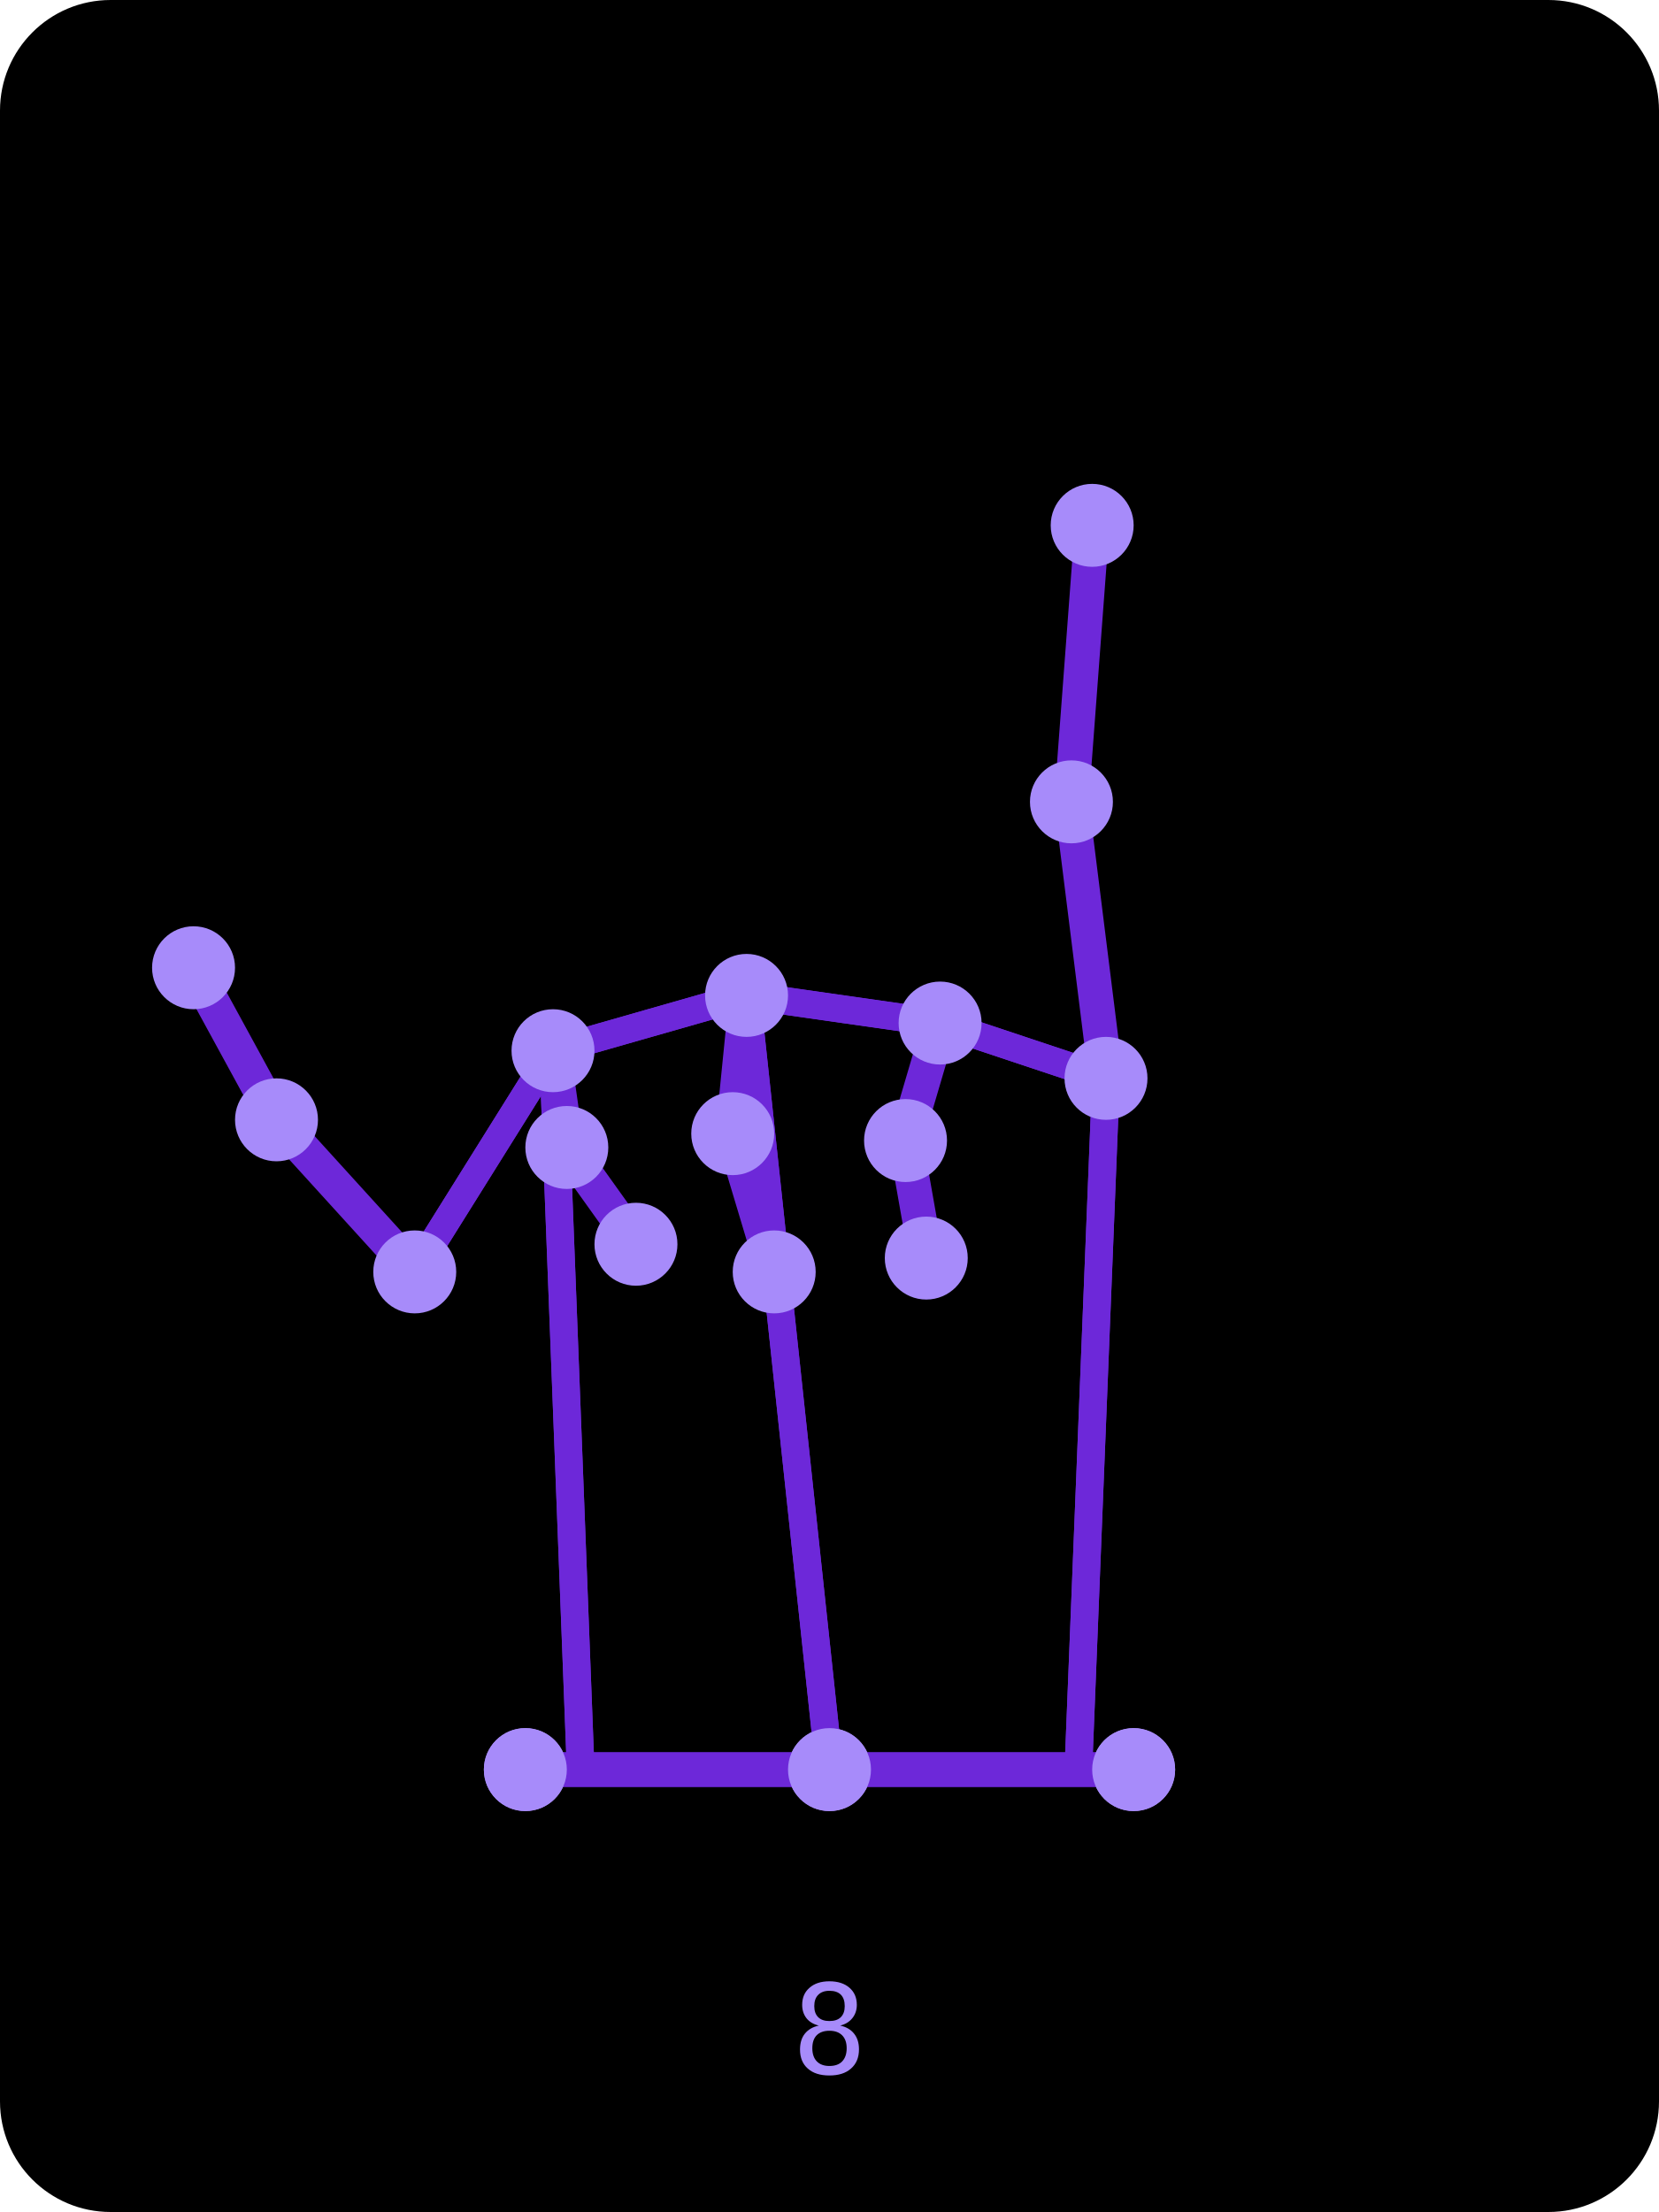
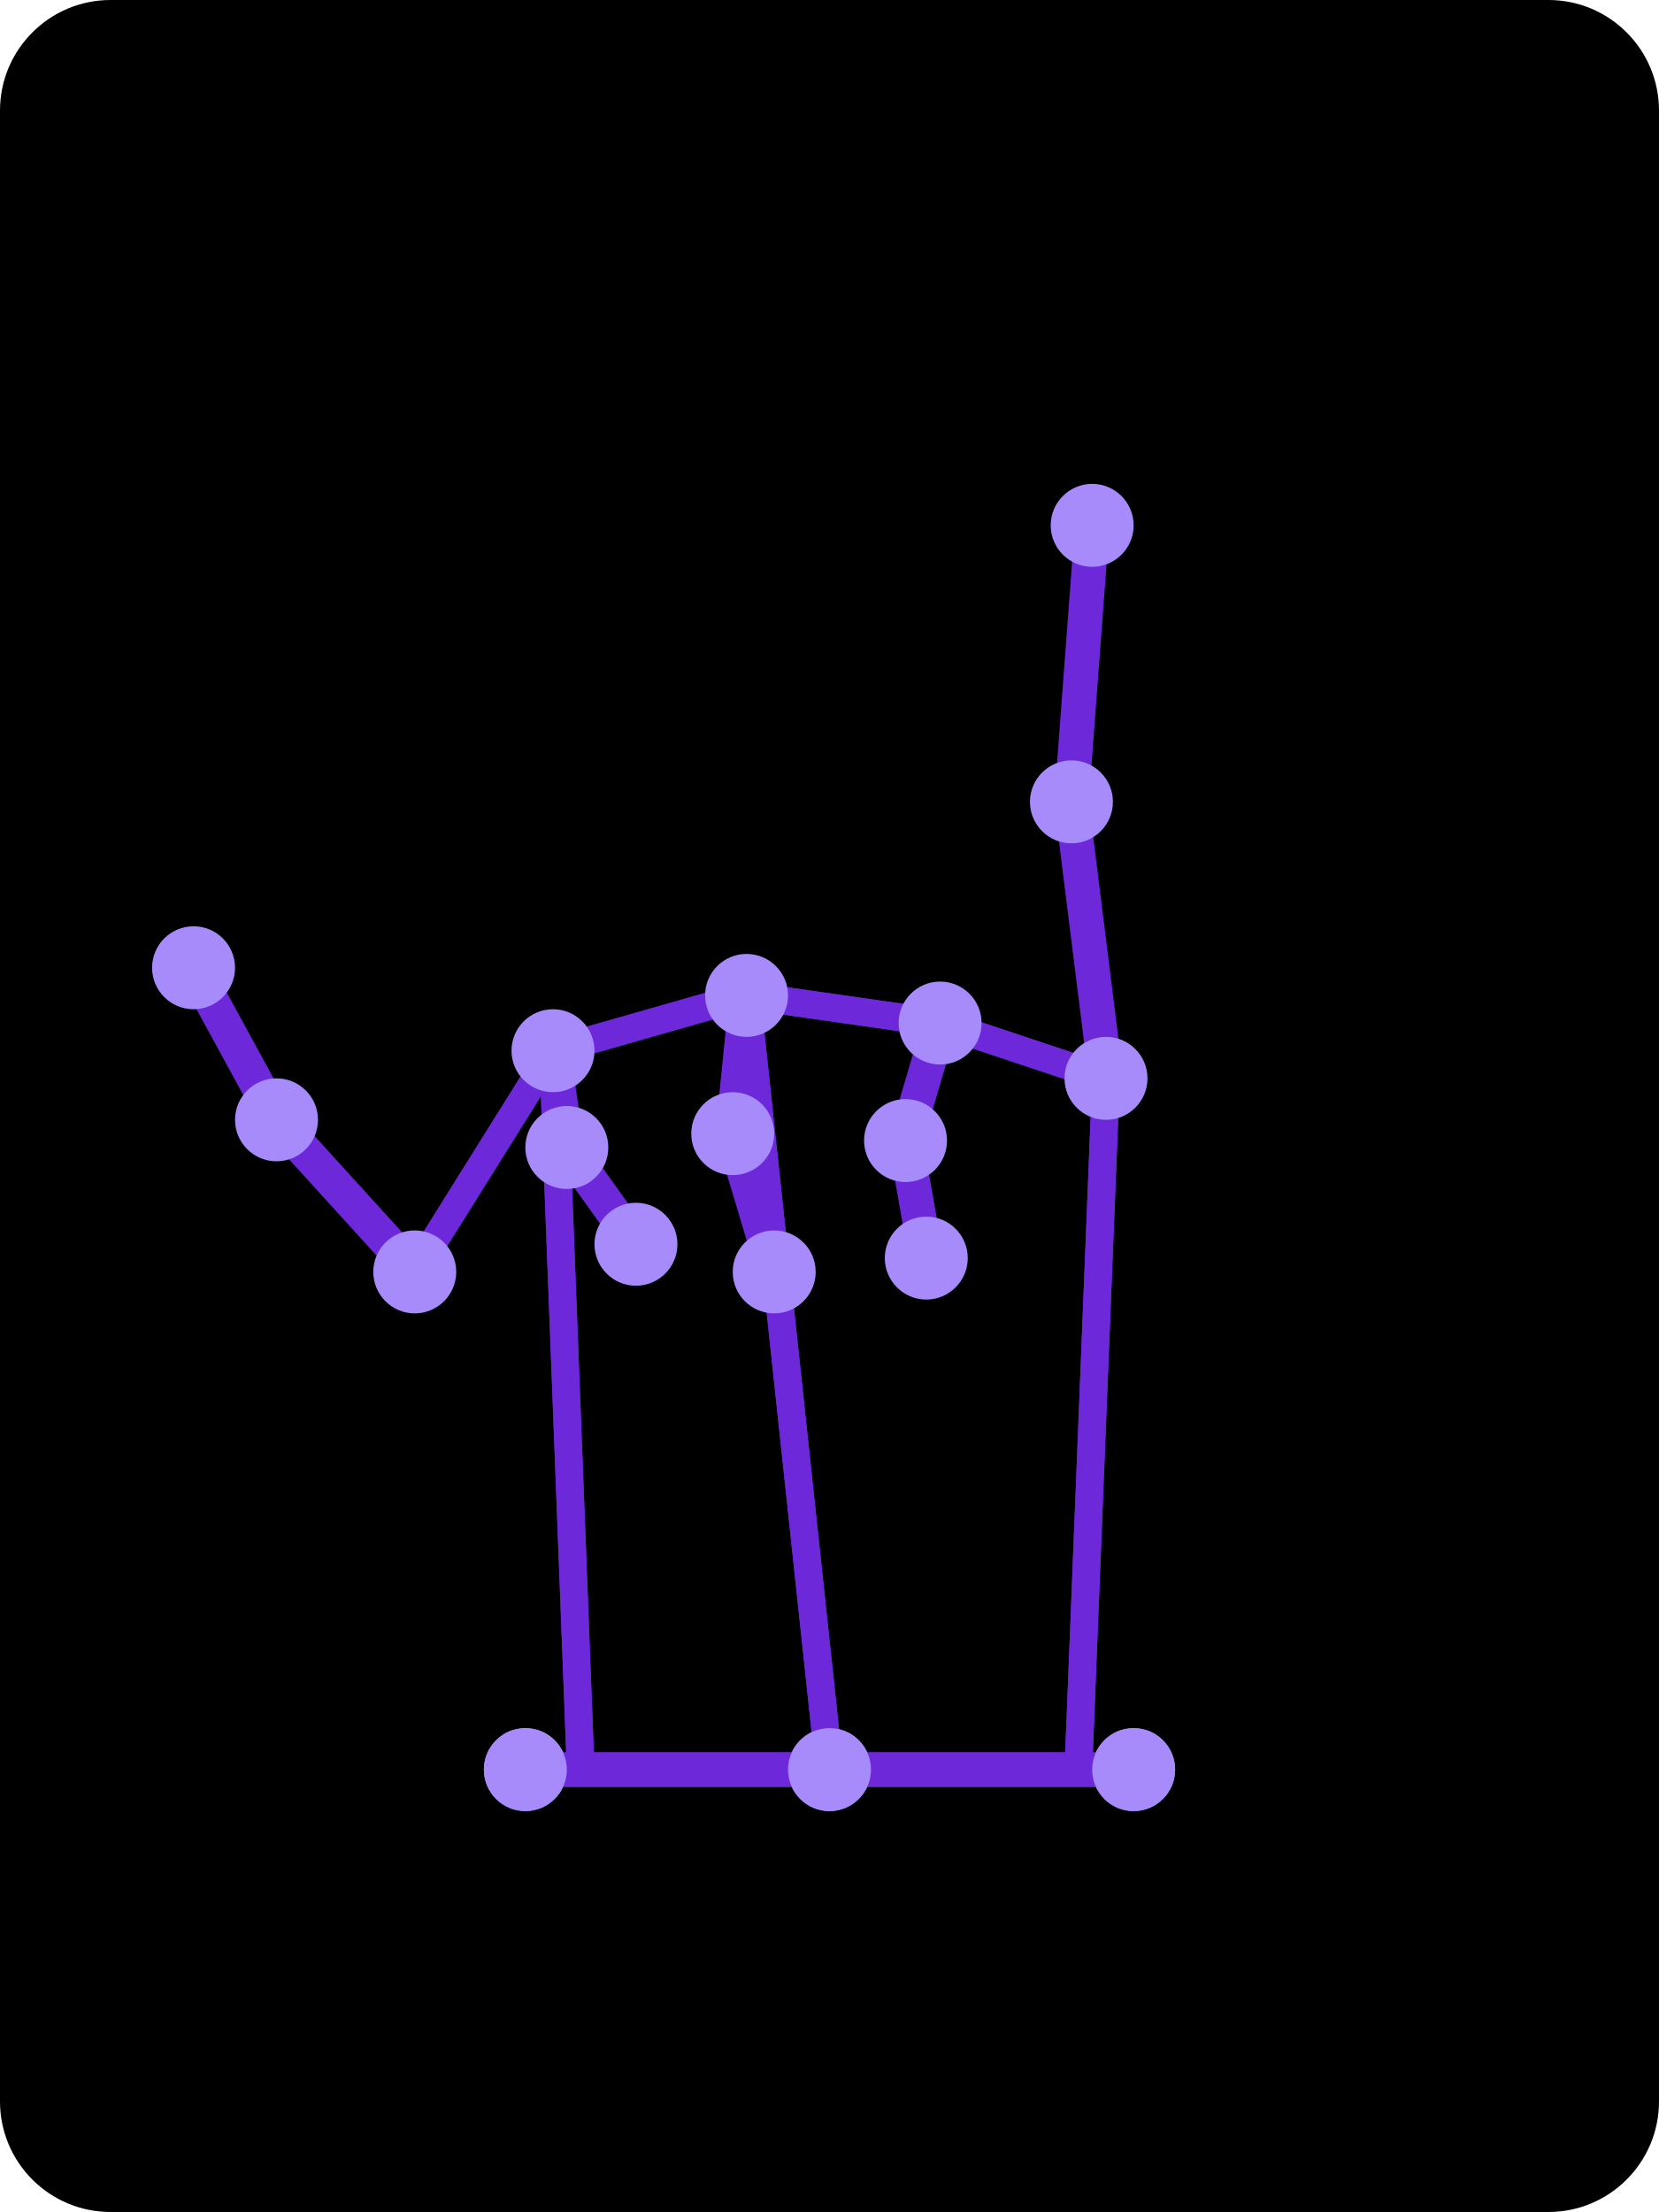
<svg xmlns="http://www.w3.org/2000/svg" viewBox="0 0 120 160" width="120" height="160">
  <rect width="120" height="160" fill="#000000" rx="8" />
  <polyline points="40,76 54,72 68,74 80,78" fill="none" stroke="#6D28D9" stroke-width="2" stroke-linecap="round" stroke-linejoin="round" />
  <line x1="30" y1="92" x2="40" y2="76" stroke="#6D28D9" stroke-width="2" stroke-linecap="round" />
  <line x1="40" y1="76" x2="42" y2="128" stroke="#6D28D9" stroke-width="2" stroke-linecap="round" />
  <line x1="54" y1="72" x2="60" y2="128" stroke="#6D28D9" stroke-width="2" stroke-linecap="round" />
  <line x1="80" y1="78" x2="78" y2="128" stroke="#6D28D9" stroke-width="2" stroke-linecap="round" />
  <line x1="38" y1="128" x2="82" y2="128" stroke="#6D28D9" stroke-width="2.5" stroke-linecap="round" />
  <circle cx="38" cy="128" r="3" fill="#A78BFA" />
  <circle cx="82" cy="128" r="3" fill="#A78BFA" />
  <circle cx="60" cy="128" r="3" fill="#A78BFA" />
  <polyline points="40,76 54,72 68,74 80,78" fill="none" stroke="#6D28D9" stroke-width="2" stroke-linecap="round" stroke-linejoin="round" />
  <line x1="30" y1="92" x2="40" y2="76" stroke="#6D28D9" stroke-width="2" stroke-linecap="round" />
  <line x1="40" y1="76" x2="42" y2="128" stroke="#6D28D9" stroke-width="2" stroke-linecap="round" />
  <line x1="54" y1="72" x2="60" y2="128" stroke="#6D28D9" stroke-width="2" stroke-linecap="round" />
  <line x1="80" y1="78" x2="78" y2="128" stroke="#6D28D9" stroke-width="2" stroke-linecap="round" />
  <line x1="38" y1="128" x2="82" y2="128" stroke="#6D28D9" stroke-width="2.5" stroke-linecap="round" />
  <circle cx="38" cy="128" r="3" fill="#A78BFA" />
  <circle cx="82" cy="128" r="3" fill="#A78BFA" />
  <circle cx="60" cy="128" r="3" fill="#A78BFA" />
  <polyline points="30,92 20.0,81.0 14,70" fill="none" stroke="#6D28D9" stroke-width="2.5" stroke-linecap="round" stroke-linejoin="round" />
  <circle cx="30.0" cy="92.0" r="3" fill="#A78BFA" />
  <circle cx="20.0" cy="81.0" r="3" fill="#A78BFA" />
  <circle cx="14.0" cy="70.0" r="3" fill="#A78BFA" />
  <polyline points="40,76 41.0,83.0 46,90" fill="none" stroke="#6D28D9" stroke-width="2.5" stroke-linecap="round" stroke-linejoin="round" />
  <circle cx="40.0" cy="76.0" r="3" fill="#A78BFA" />
  <circle cx="41.0" cy="83.0" r="3" fill="#A78BFA" />
  <circle cx="46.0" cy="90.0" r="3" fill="#A78BFA" />
  <polyline points="54,72 53.0,82.0 56,92" fill="none" stroke="#6D28D9" stroke-width="2.5" stroke-linecap="round" stroke-linejoin="round" />
  <circle cx="54.0" cy="72.0" r="3" fill="#A78BFA" />
  <circle cx="53.0" cy="82.0" r="3" fill="#A78BFA" />
  <circle cx="56.0" cy="92.0" r="3" fill="#A78BFA" />
  <polyline points="68,74 65.5,82.5 67,91" fill="none" stroke="#6D28D9" stroke-width="2.5" stroke-linecap="round" stroke-linejoin="round" />
  <circle cx="68.0" cy="74.0" r="3" fill="#A78BFA" />
  <circle cx="65.5" cy="82.5" r="3" fill="#A78BFA" />
  <circle cx="67.0" cy="91.0" r="3" fill="#A78BFA" />
  <polyline points="80,78 77.5,58.0 79,38" fill="none" stroke="#6D28D9" stroke-width="2.5" stroke-linecap="round" stroke-linejoin="round" />
  <circle cx="80.0" cy="78.0" r="3" fill="#A78BFA" />
  <circle cx="77.5" cy="58.0" r="3" fill="#A78BFA" />
  <circle cx="79.0" cy="38.0" r="3" fill="#A78BFA" />
-   <text x="60" y="150" text-anchor="middle" font-family="JetBrains Mono,monospace" font-size="9" fill="#A78BFA">8</text>
</svg>
